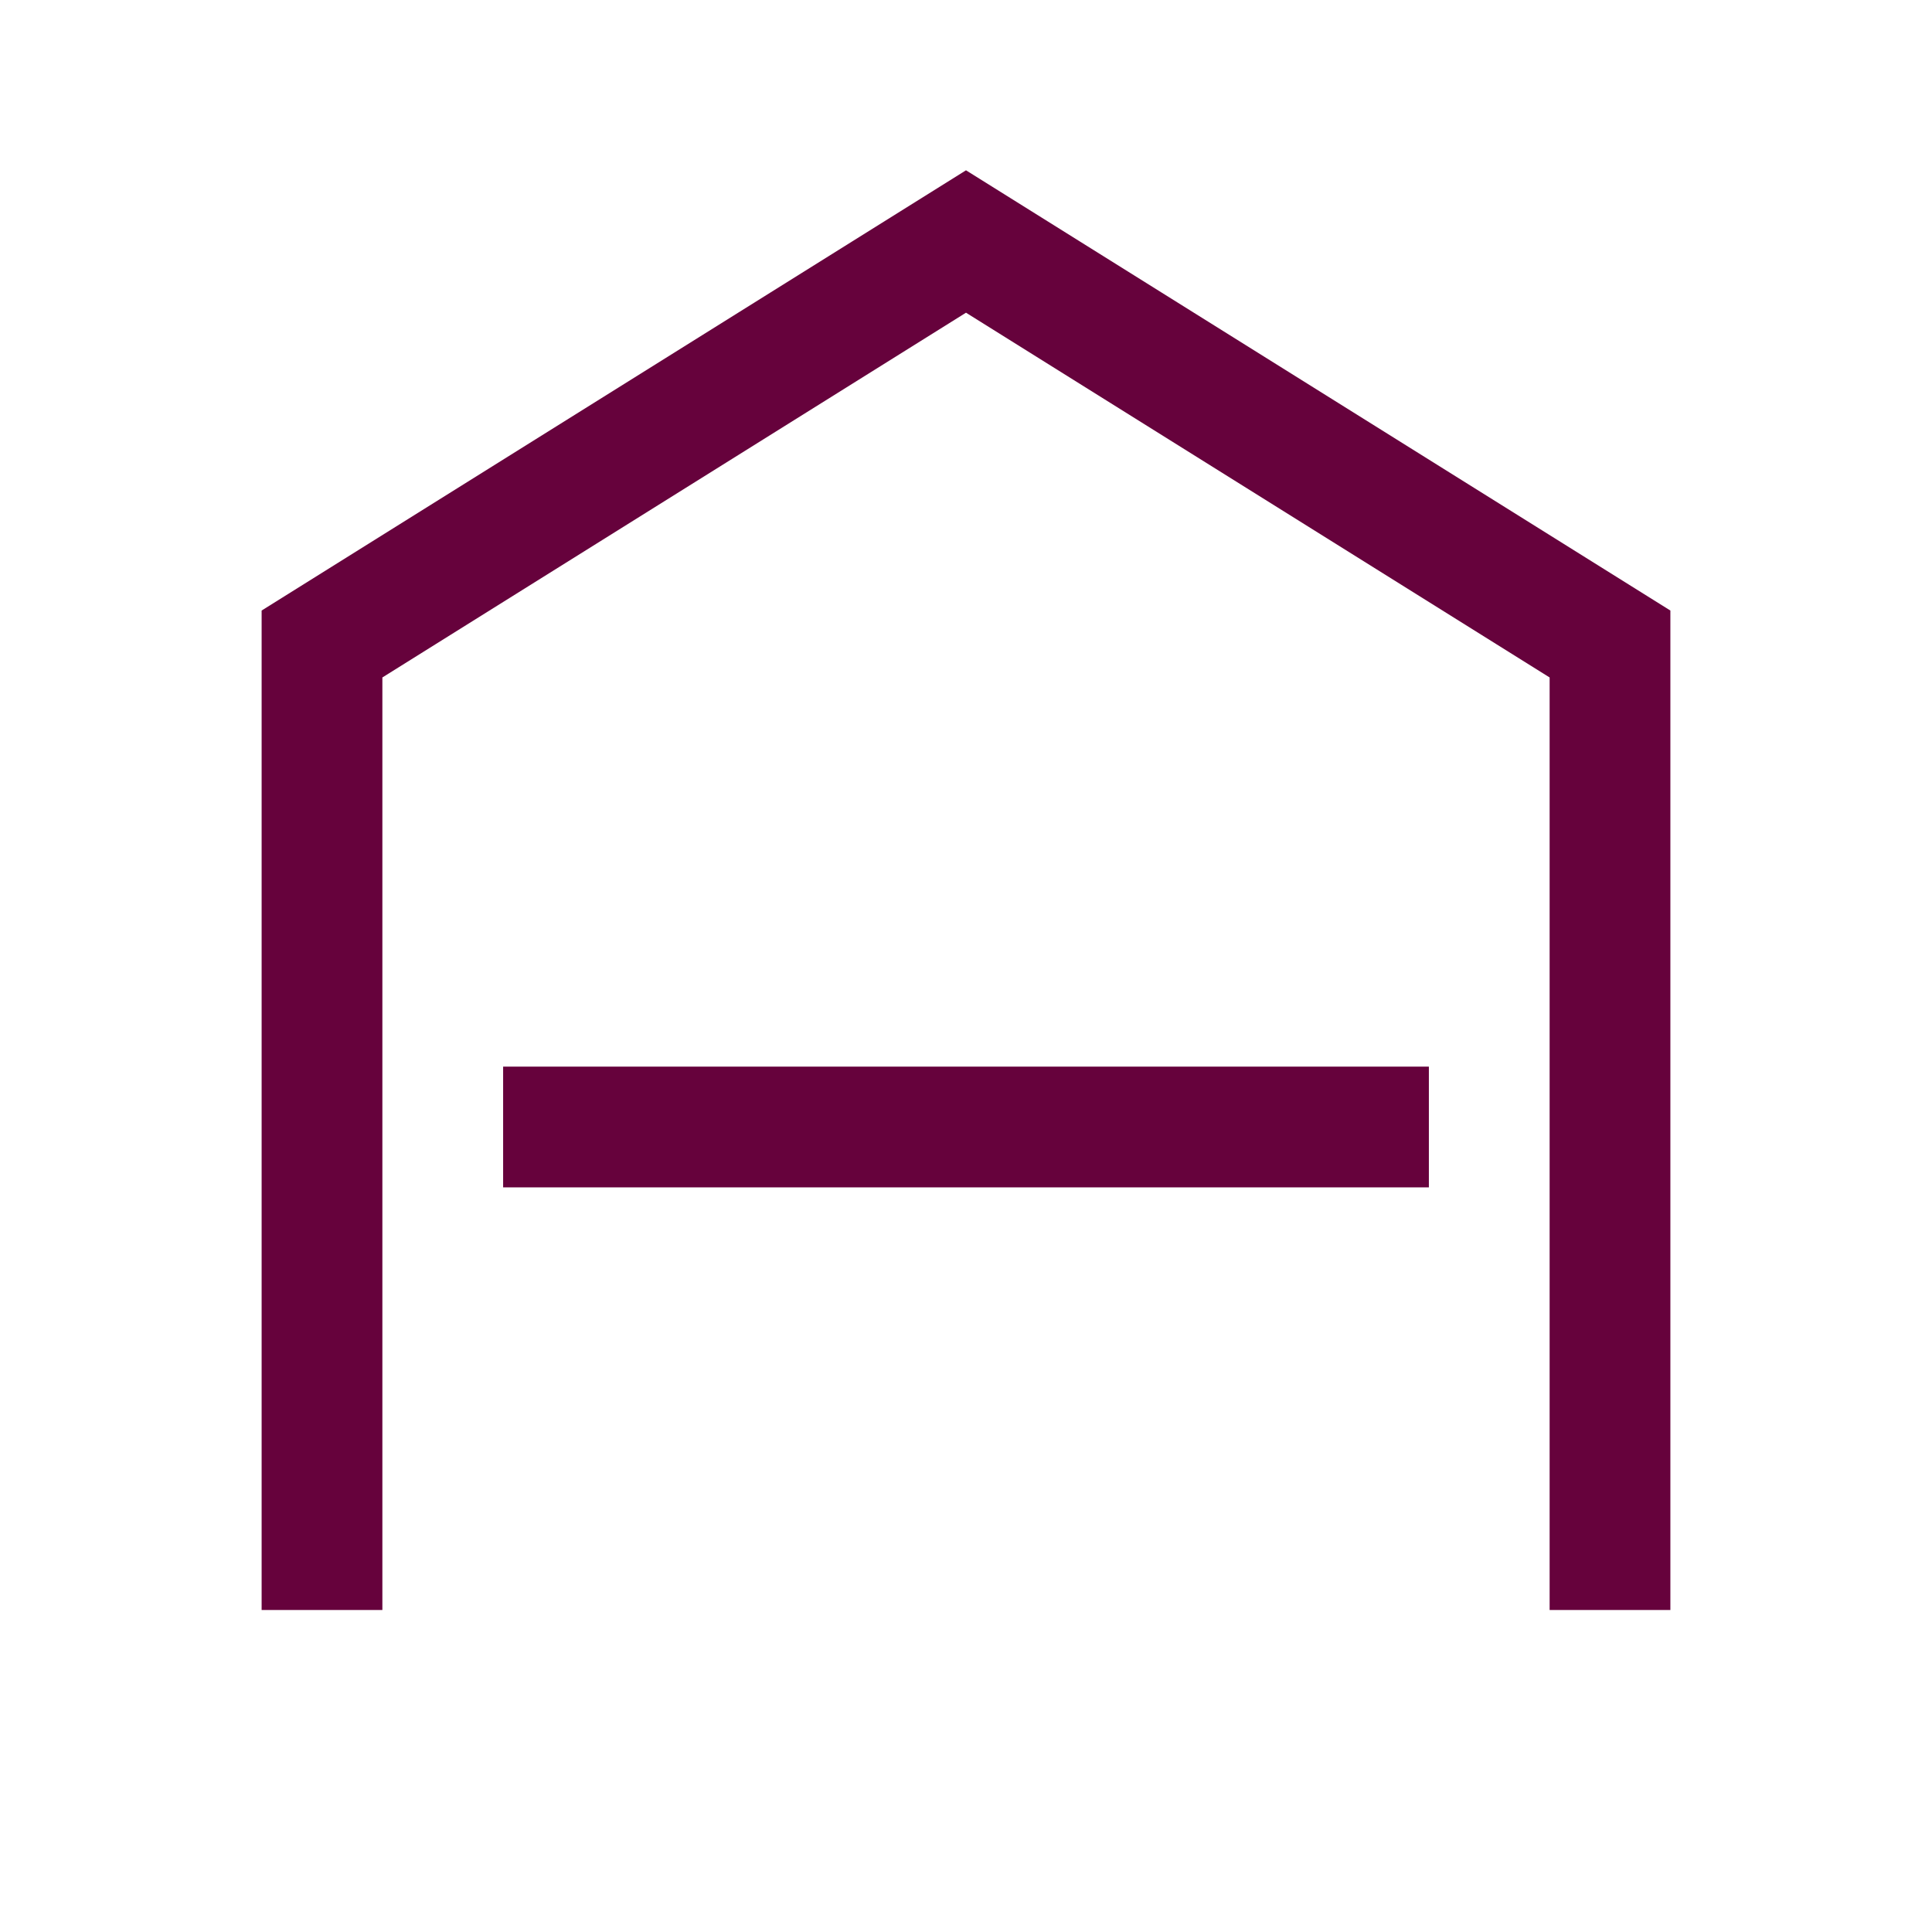
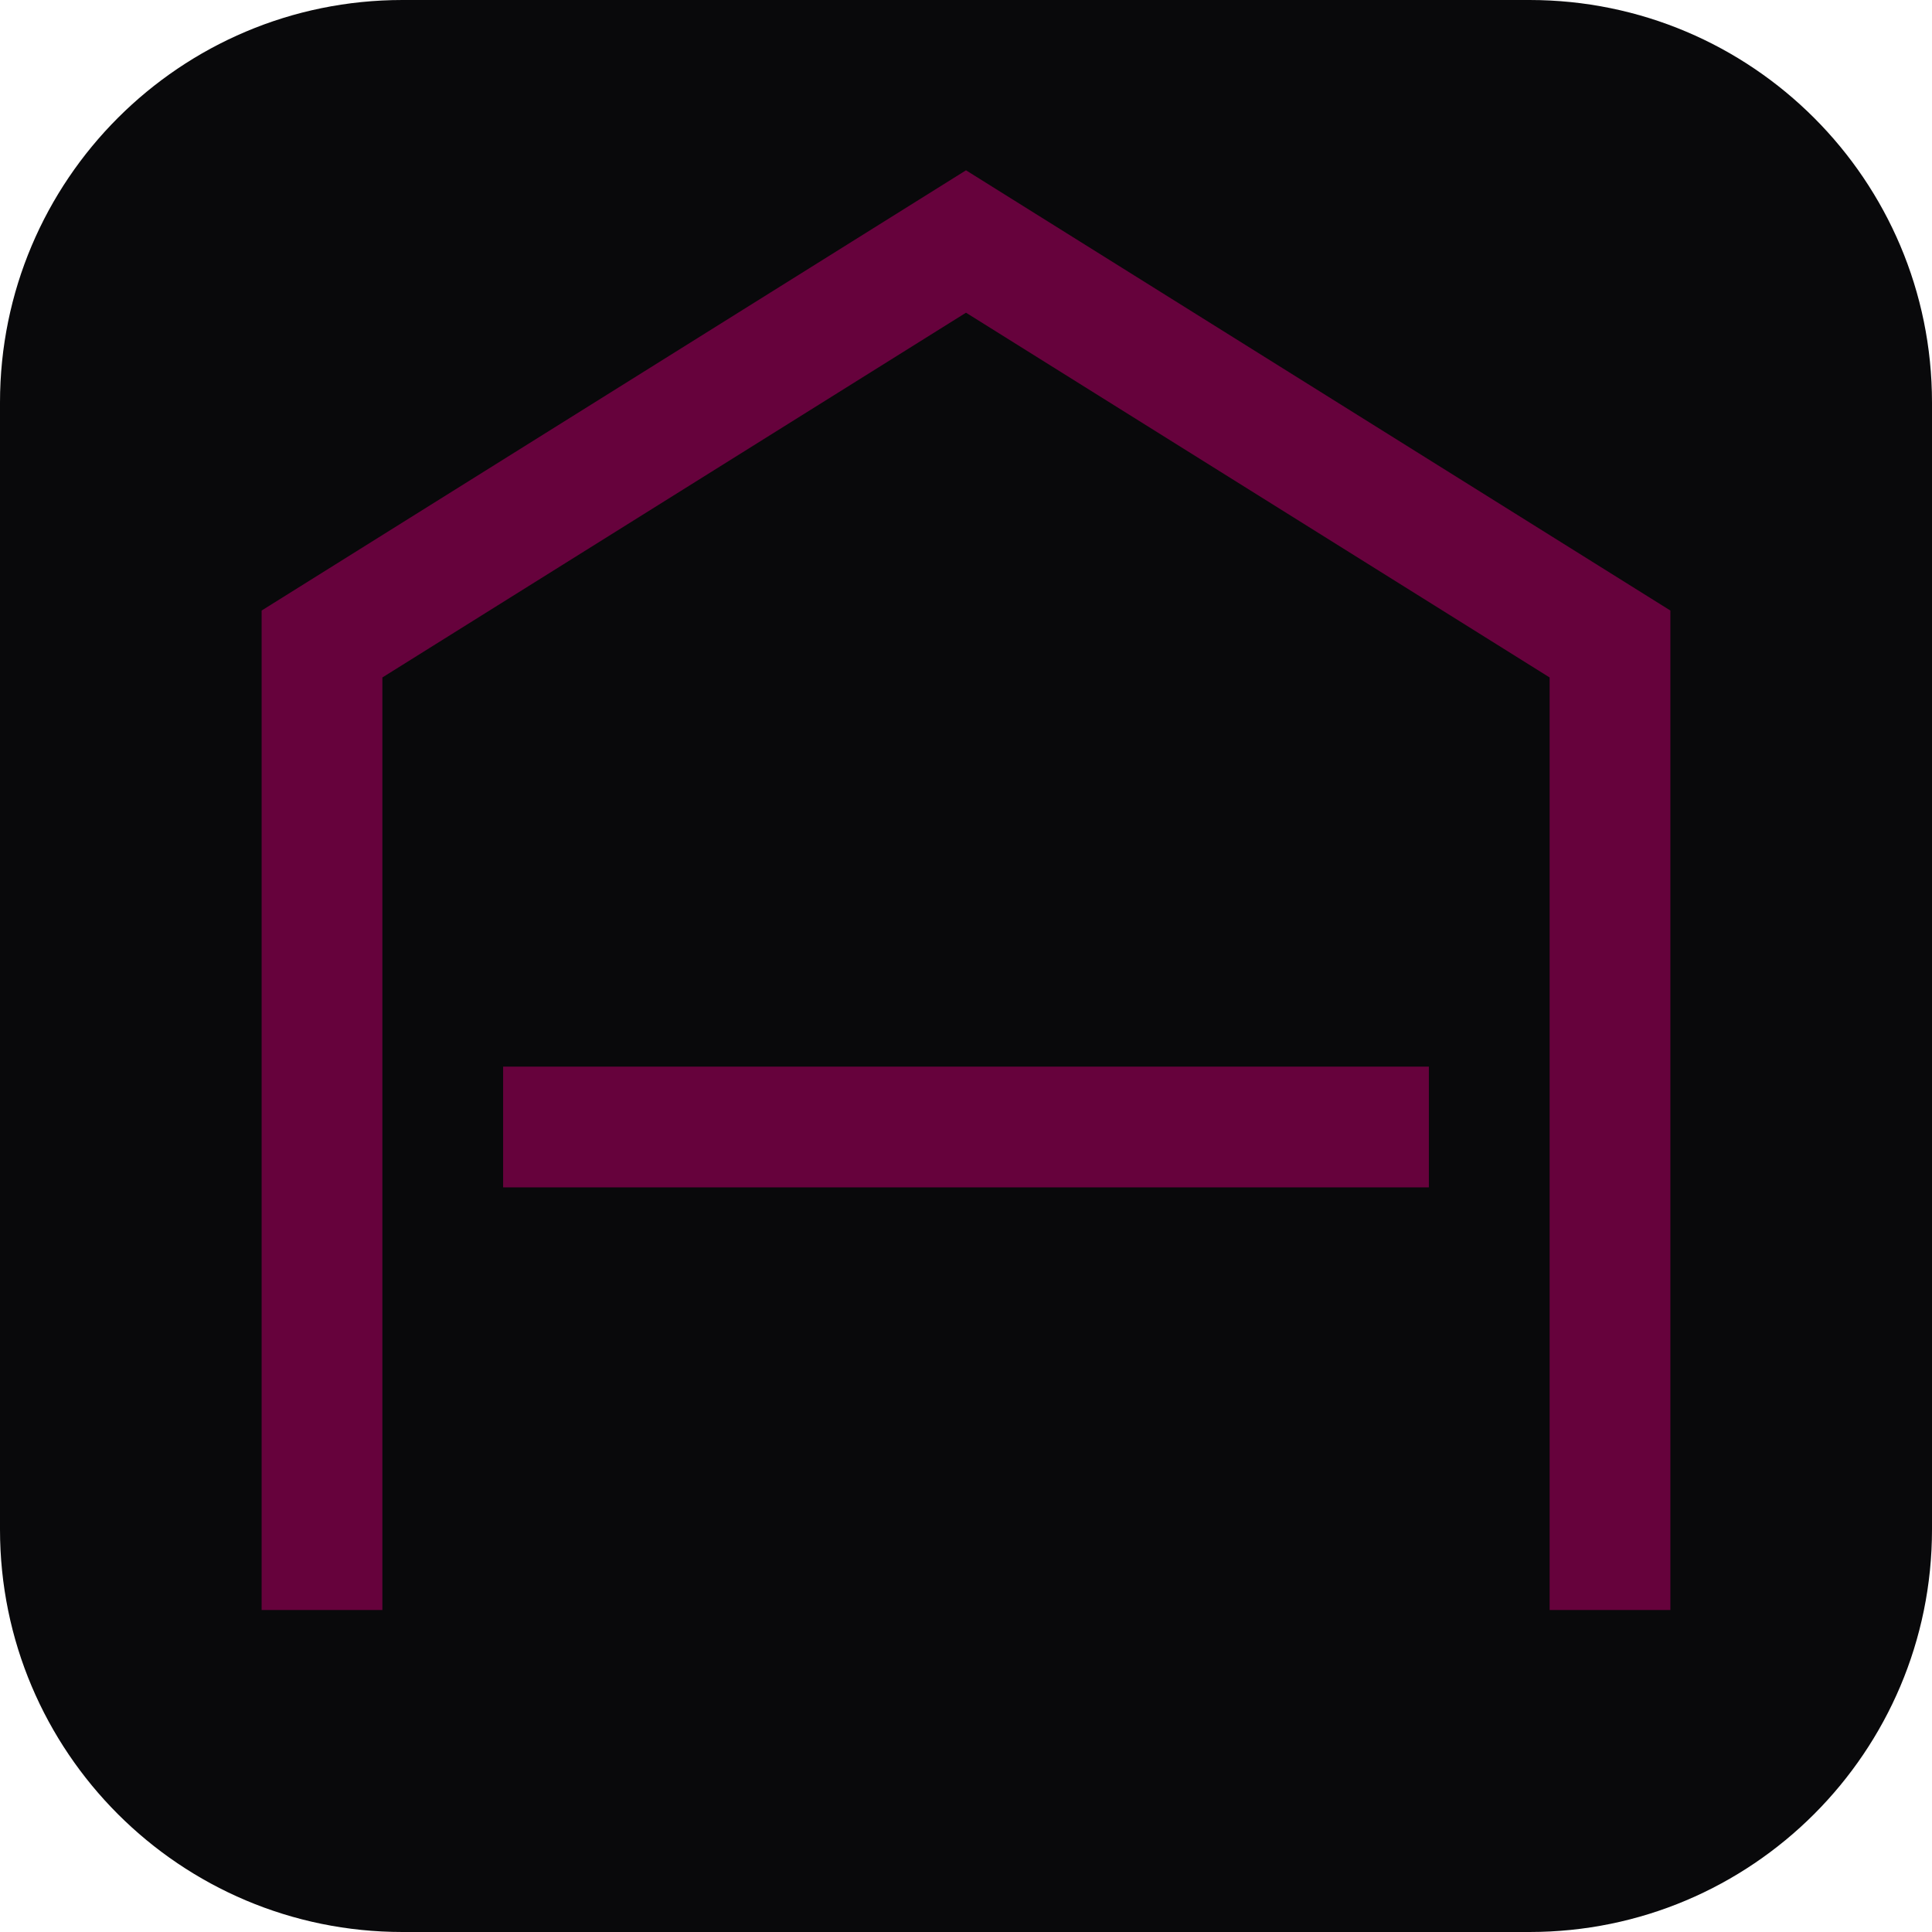
<svg xmlns="http://www.w3.org/2000/svg" viewBox="0 0 48 48" fill="none">
-   <path d="M8 40V16L24 6L40 16V40" stroke="#66023c" stroke-width="3" stroke-linejoin="miter" />
-   <path d="M14 28H34" stroke="#66023c" stroke-width="3" stroke-linecap="square" />
+   <rect width="48" height="48" rx="10" fill="#09090B" />
+   <path d="M8 40V16L24 6L40 16V40" stroke="#66023C" stroke-width="3" stroke-linejoin="miter" />
+   <path d="M14 28H34" stroke="#66023C" stroke-width="3" stroke-linecap="square" />
</svg>
